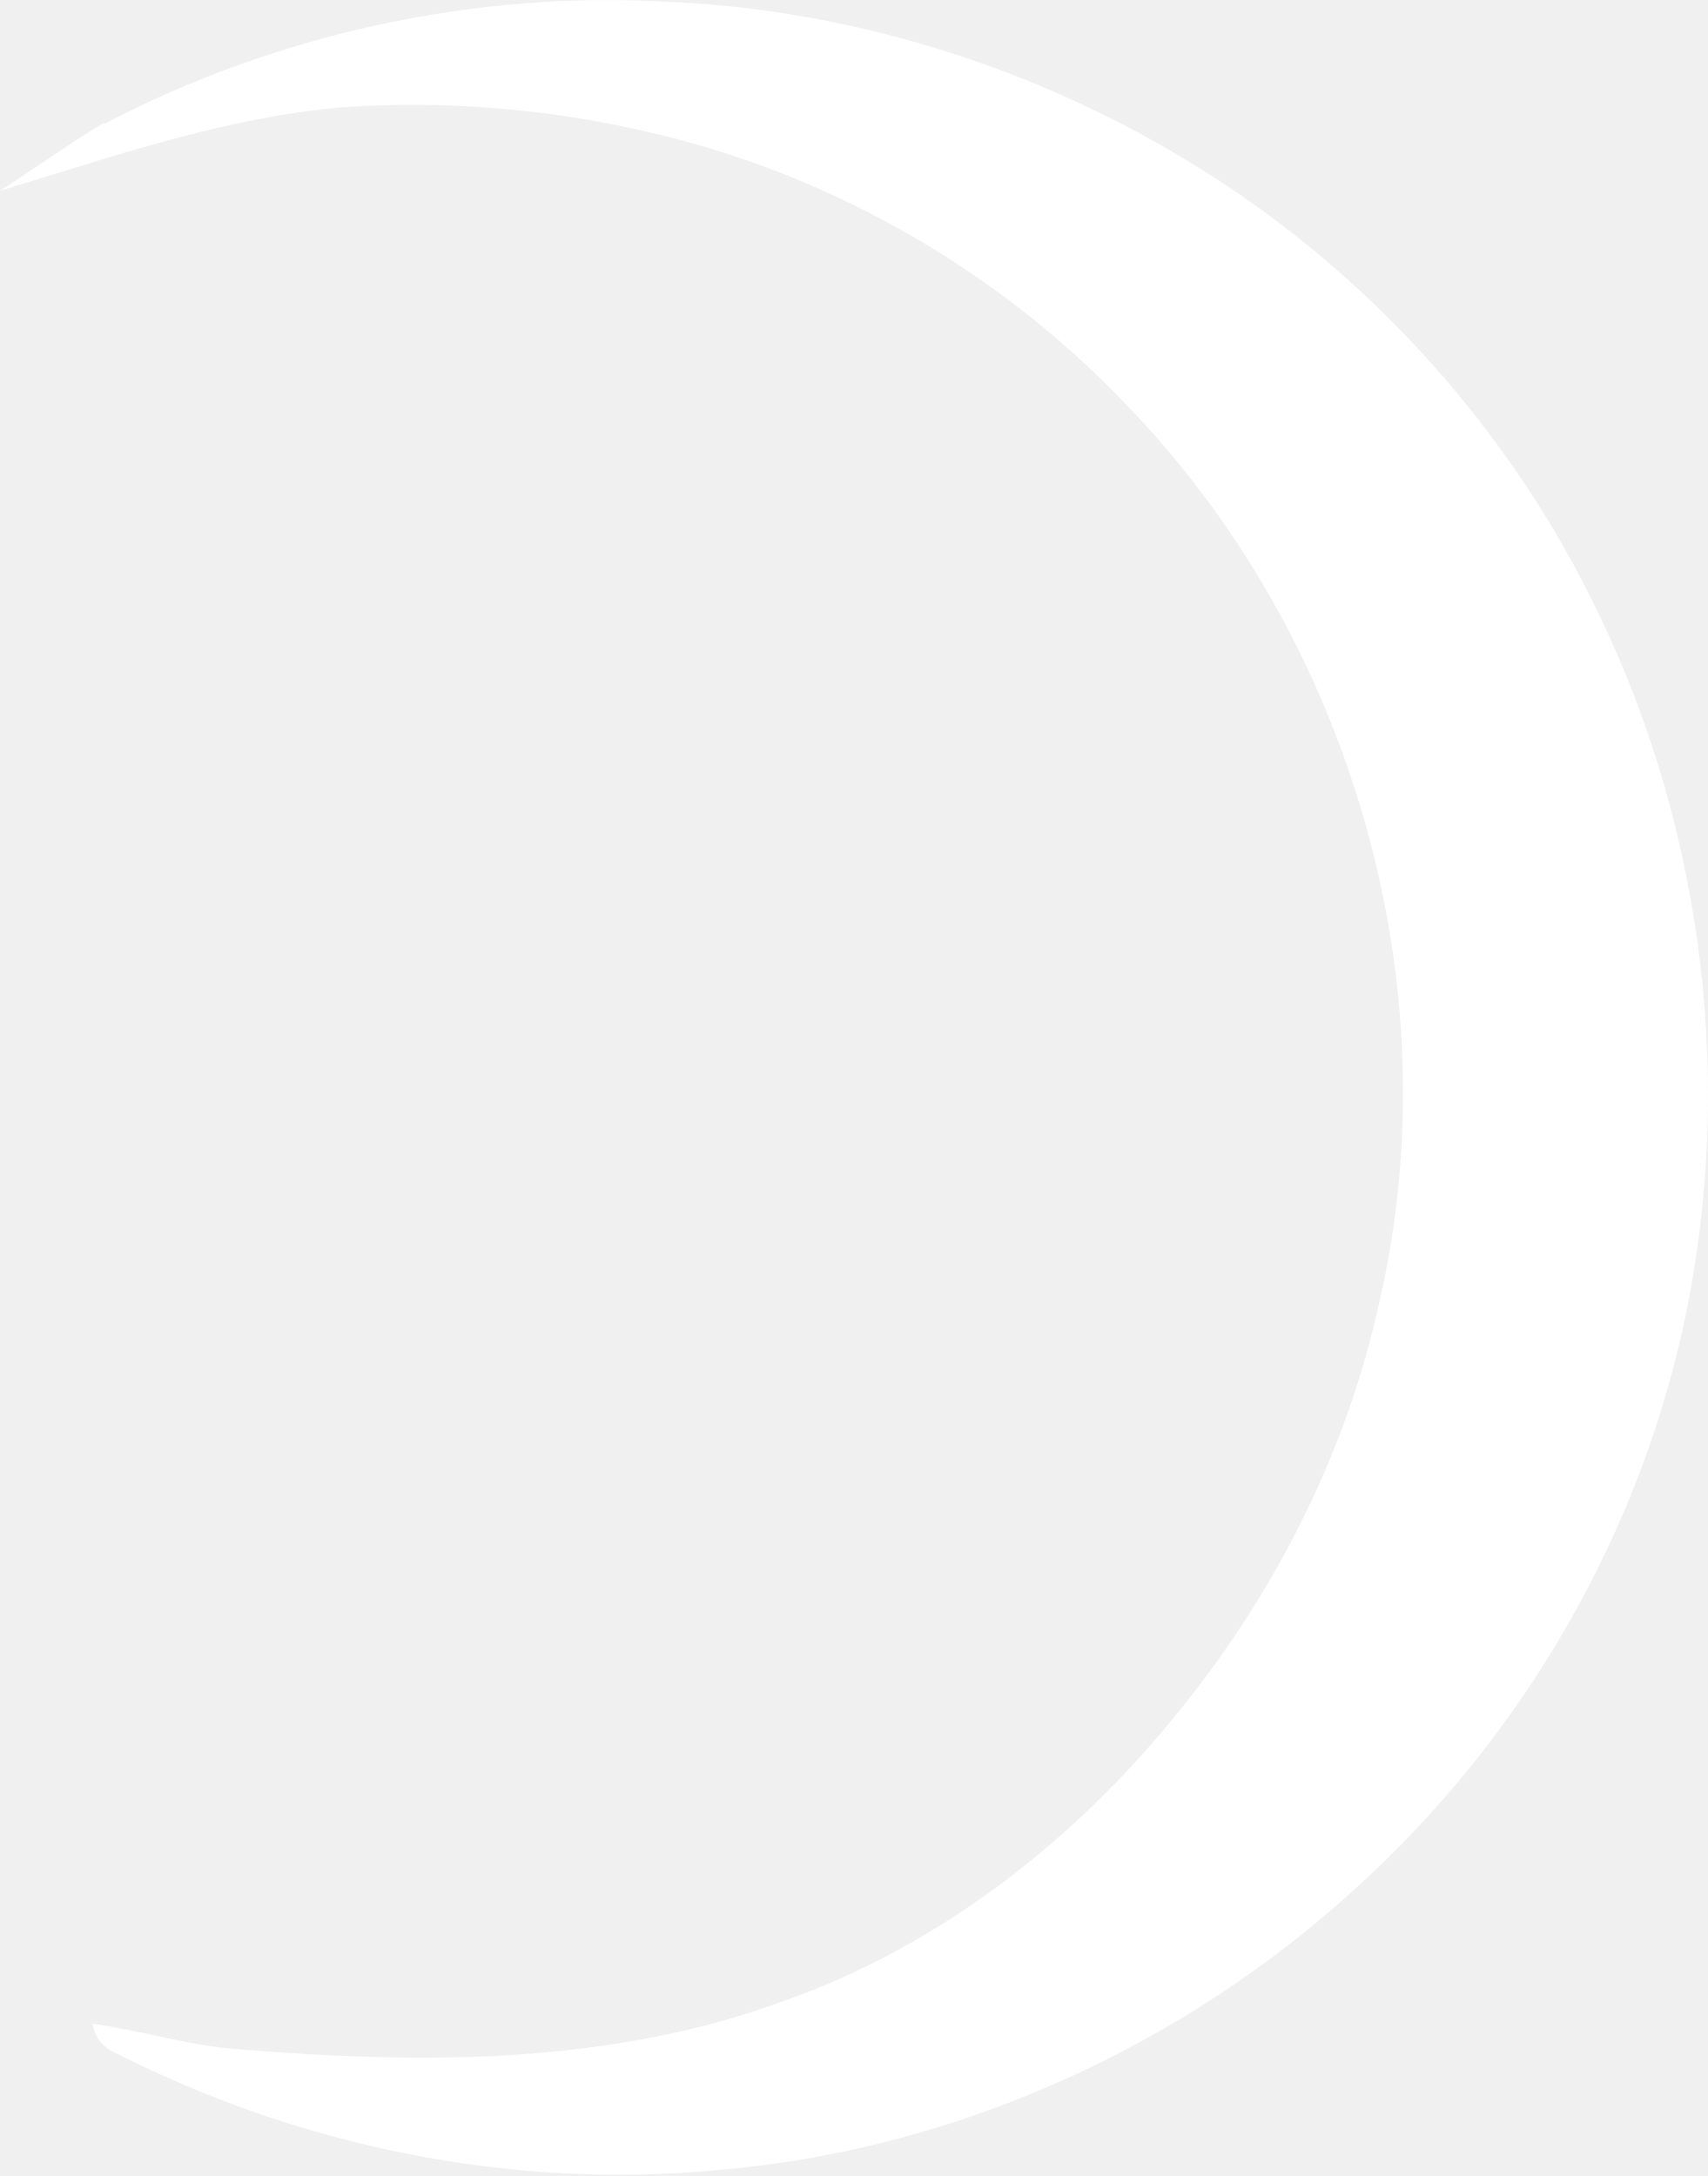
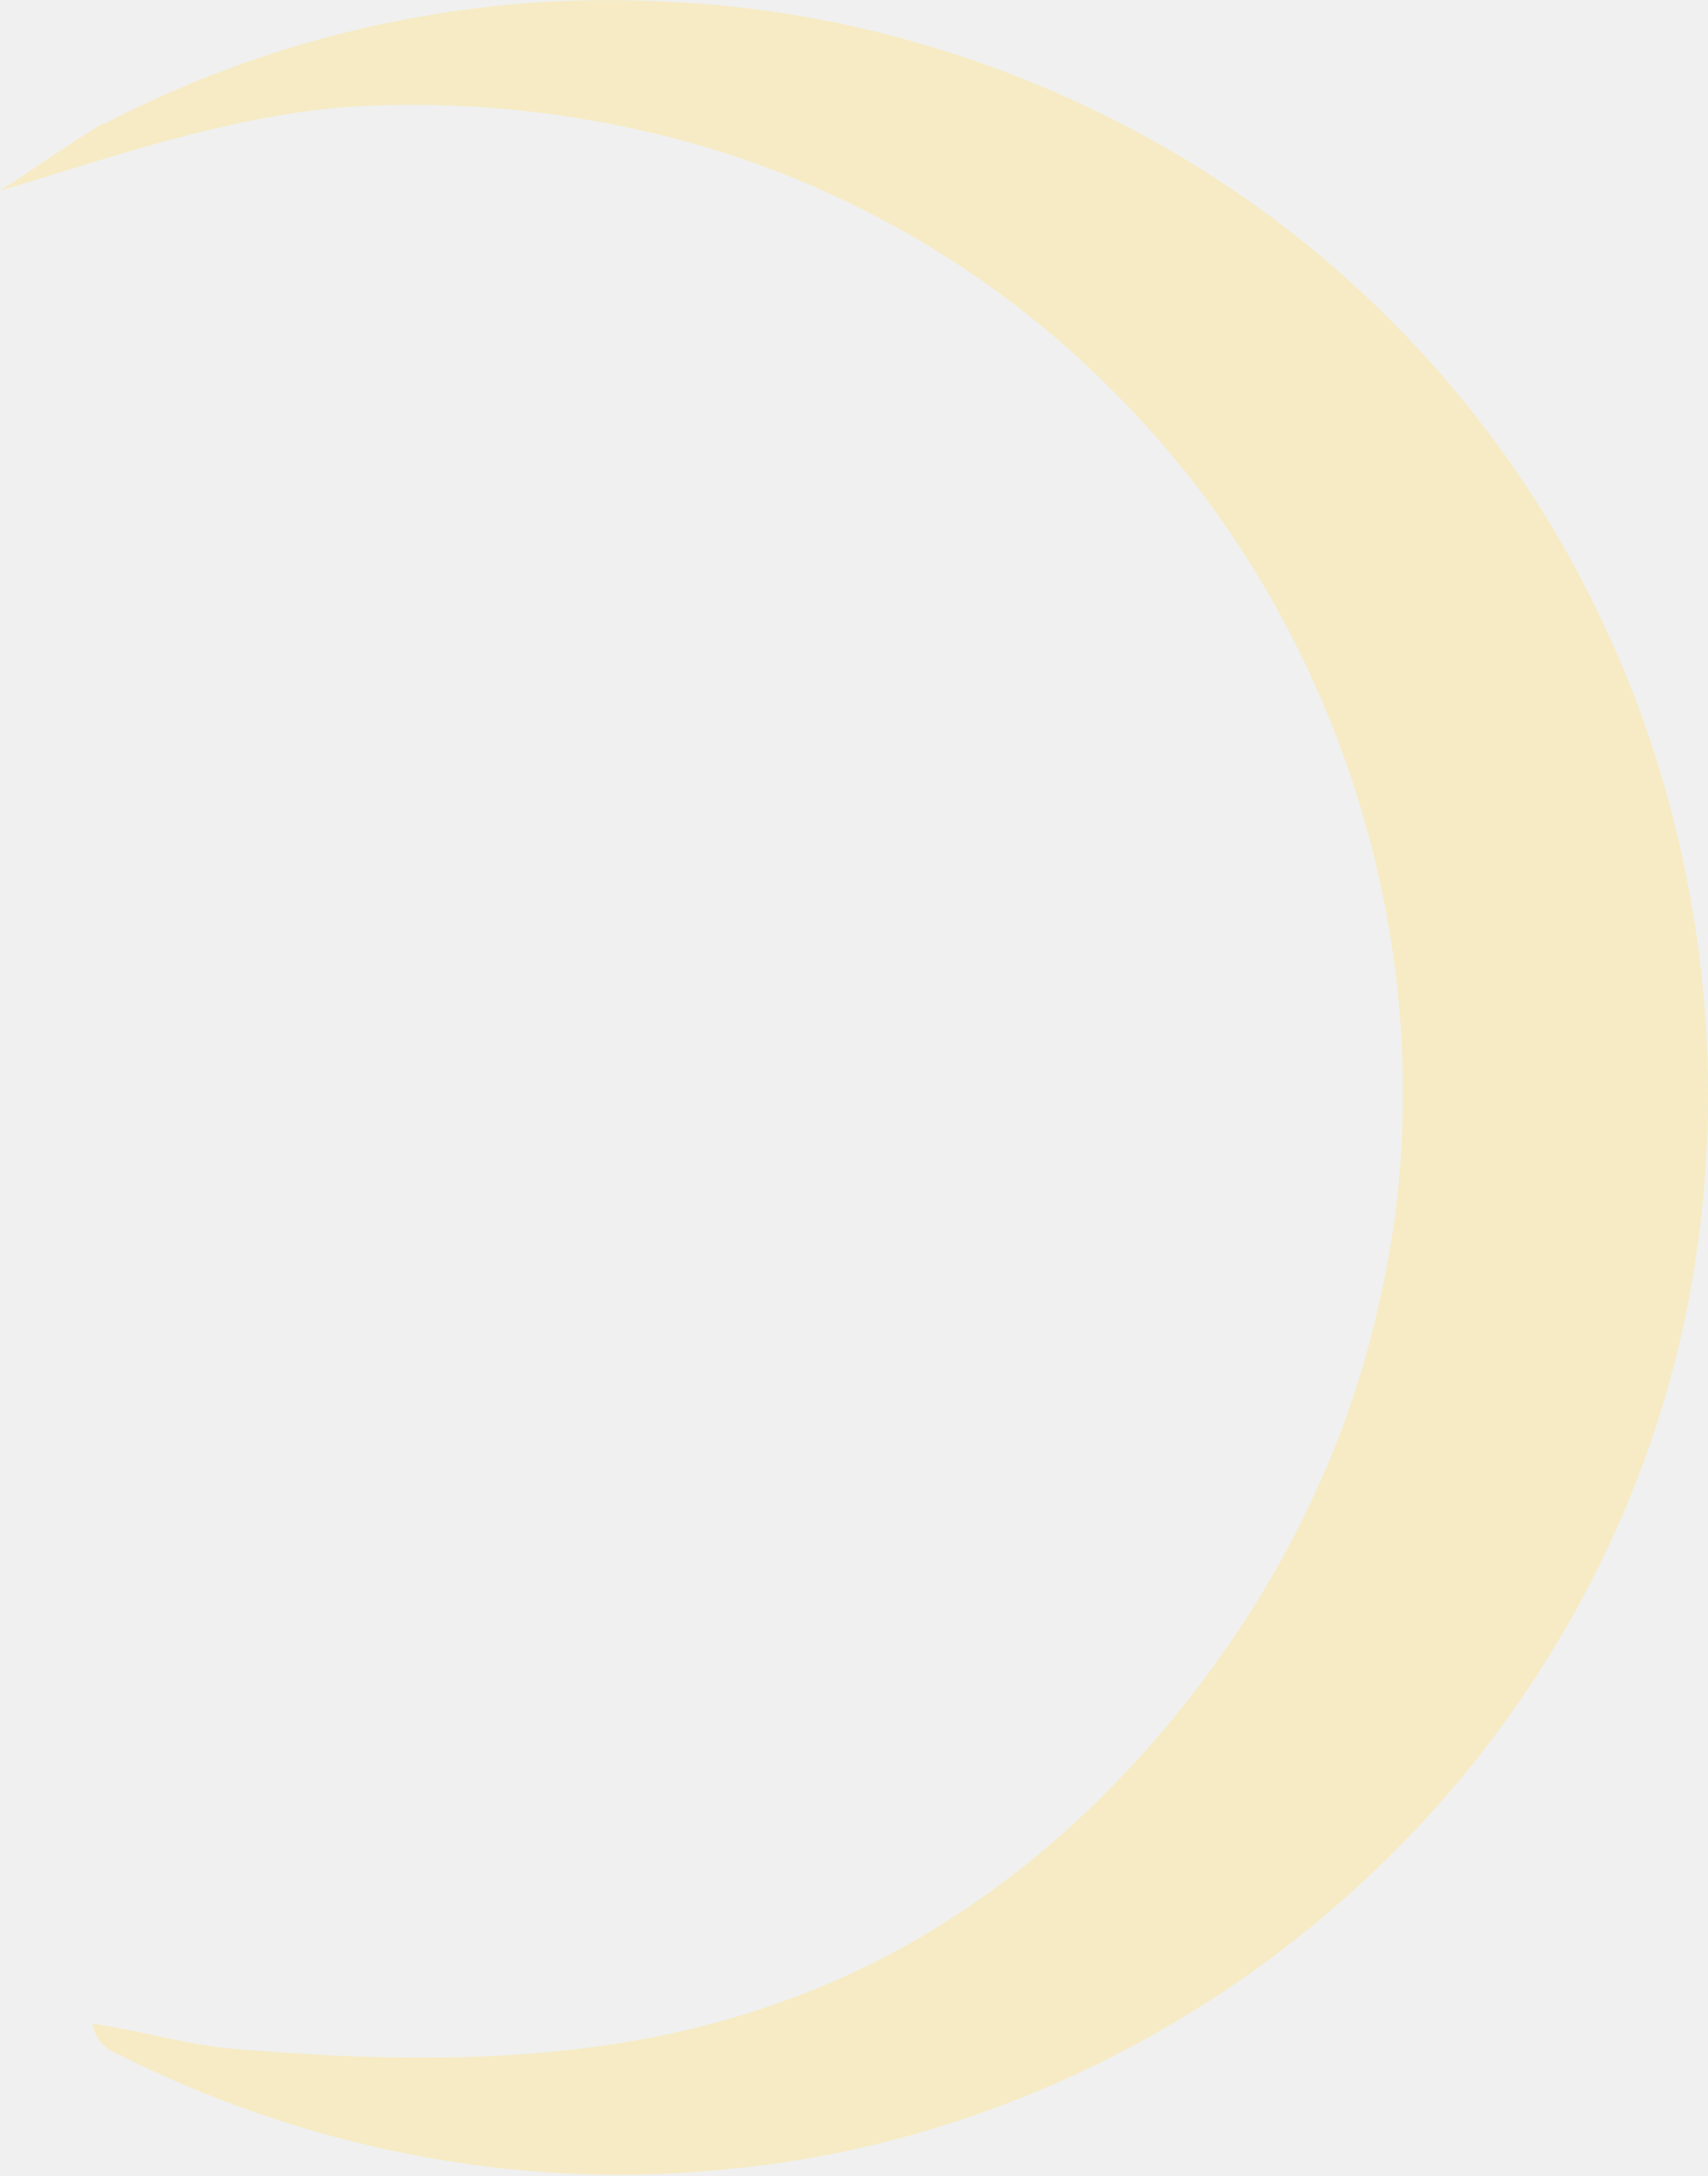
<svg xmlns="http://www.w3.org/2000/svg" id="Layer_2" version="1.1" viewBox="0 0 265.8 338.7">
  <defs>
    <style>
      .st0 {
-         fill: #fff;
+         fill: #f6ebc4;
      }
    </style>
  </defs>
  <g id="Layer_1">
    <path class="st0" d="M16.2,19.3C43.2,5.2,74-1.5,104.4.3c28,1.3,55.7,9.9,79.7,24.3,27.1,16.2,49.4,40.2,63.5,68.5,16.9,33.6,22.3,72.9,15.1,109.8-6.8,34.9-25.4,67.2-51.7,91-27.2,24.9-62.8,40.9-99.6,43.9-32,3-64.7-3.7-93.3-18.2-2-.8-3.4-2.5-3.7-4.6,7.8,1.1,15.3,3.5,23.1,4,28.1,2.3,57.2,2.4,84.1-7.4,24.8-8.7,46.1-25.4,62.4-45.9,14.8-18.4,25.7-40.1,30.7-63.2,11.4-49.4-4.5-103.7-39.8-139.9-19.9-20.8-46.1-35.7-74.2-42.1-15.5-3.6-31.6-4.9-47.5-3.8-18.3,1.6-35.7,7.7-53.2,13,5.4-3.5,10.7-7.3,16.2-10.6Z" />
  </g>
</svg>
